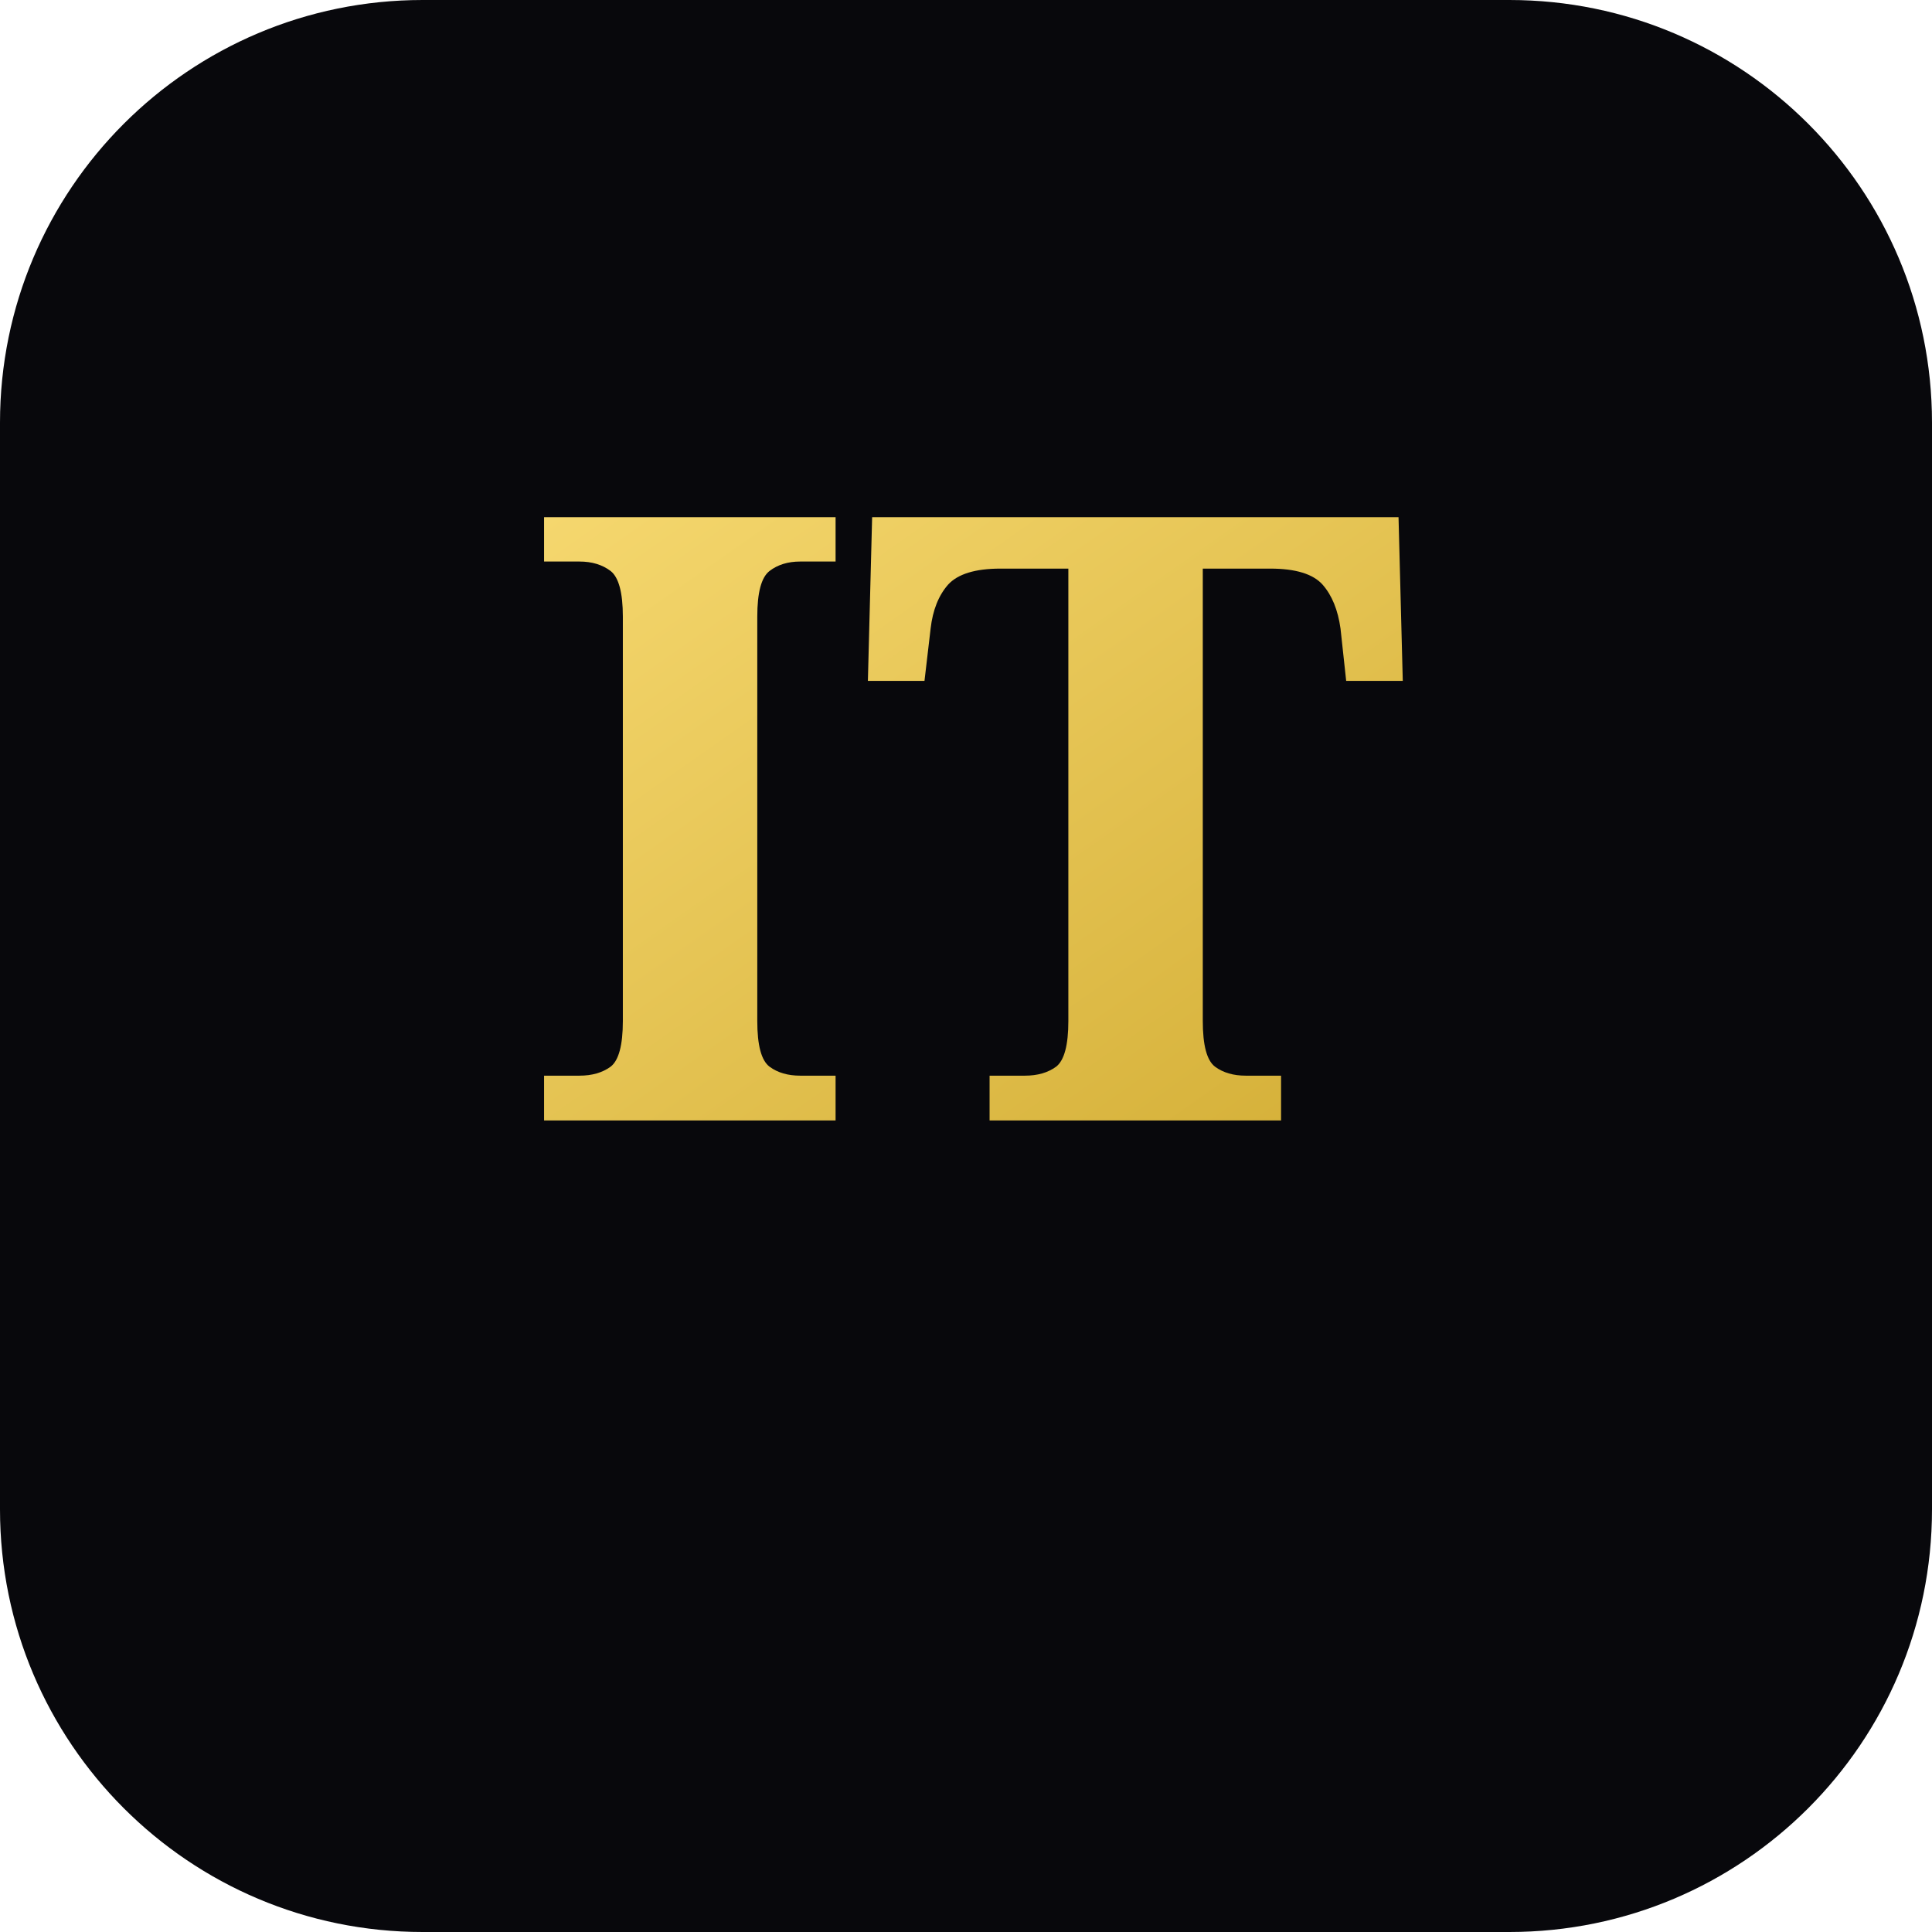
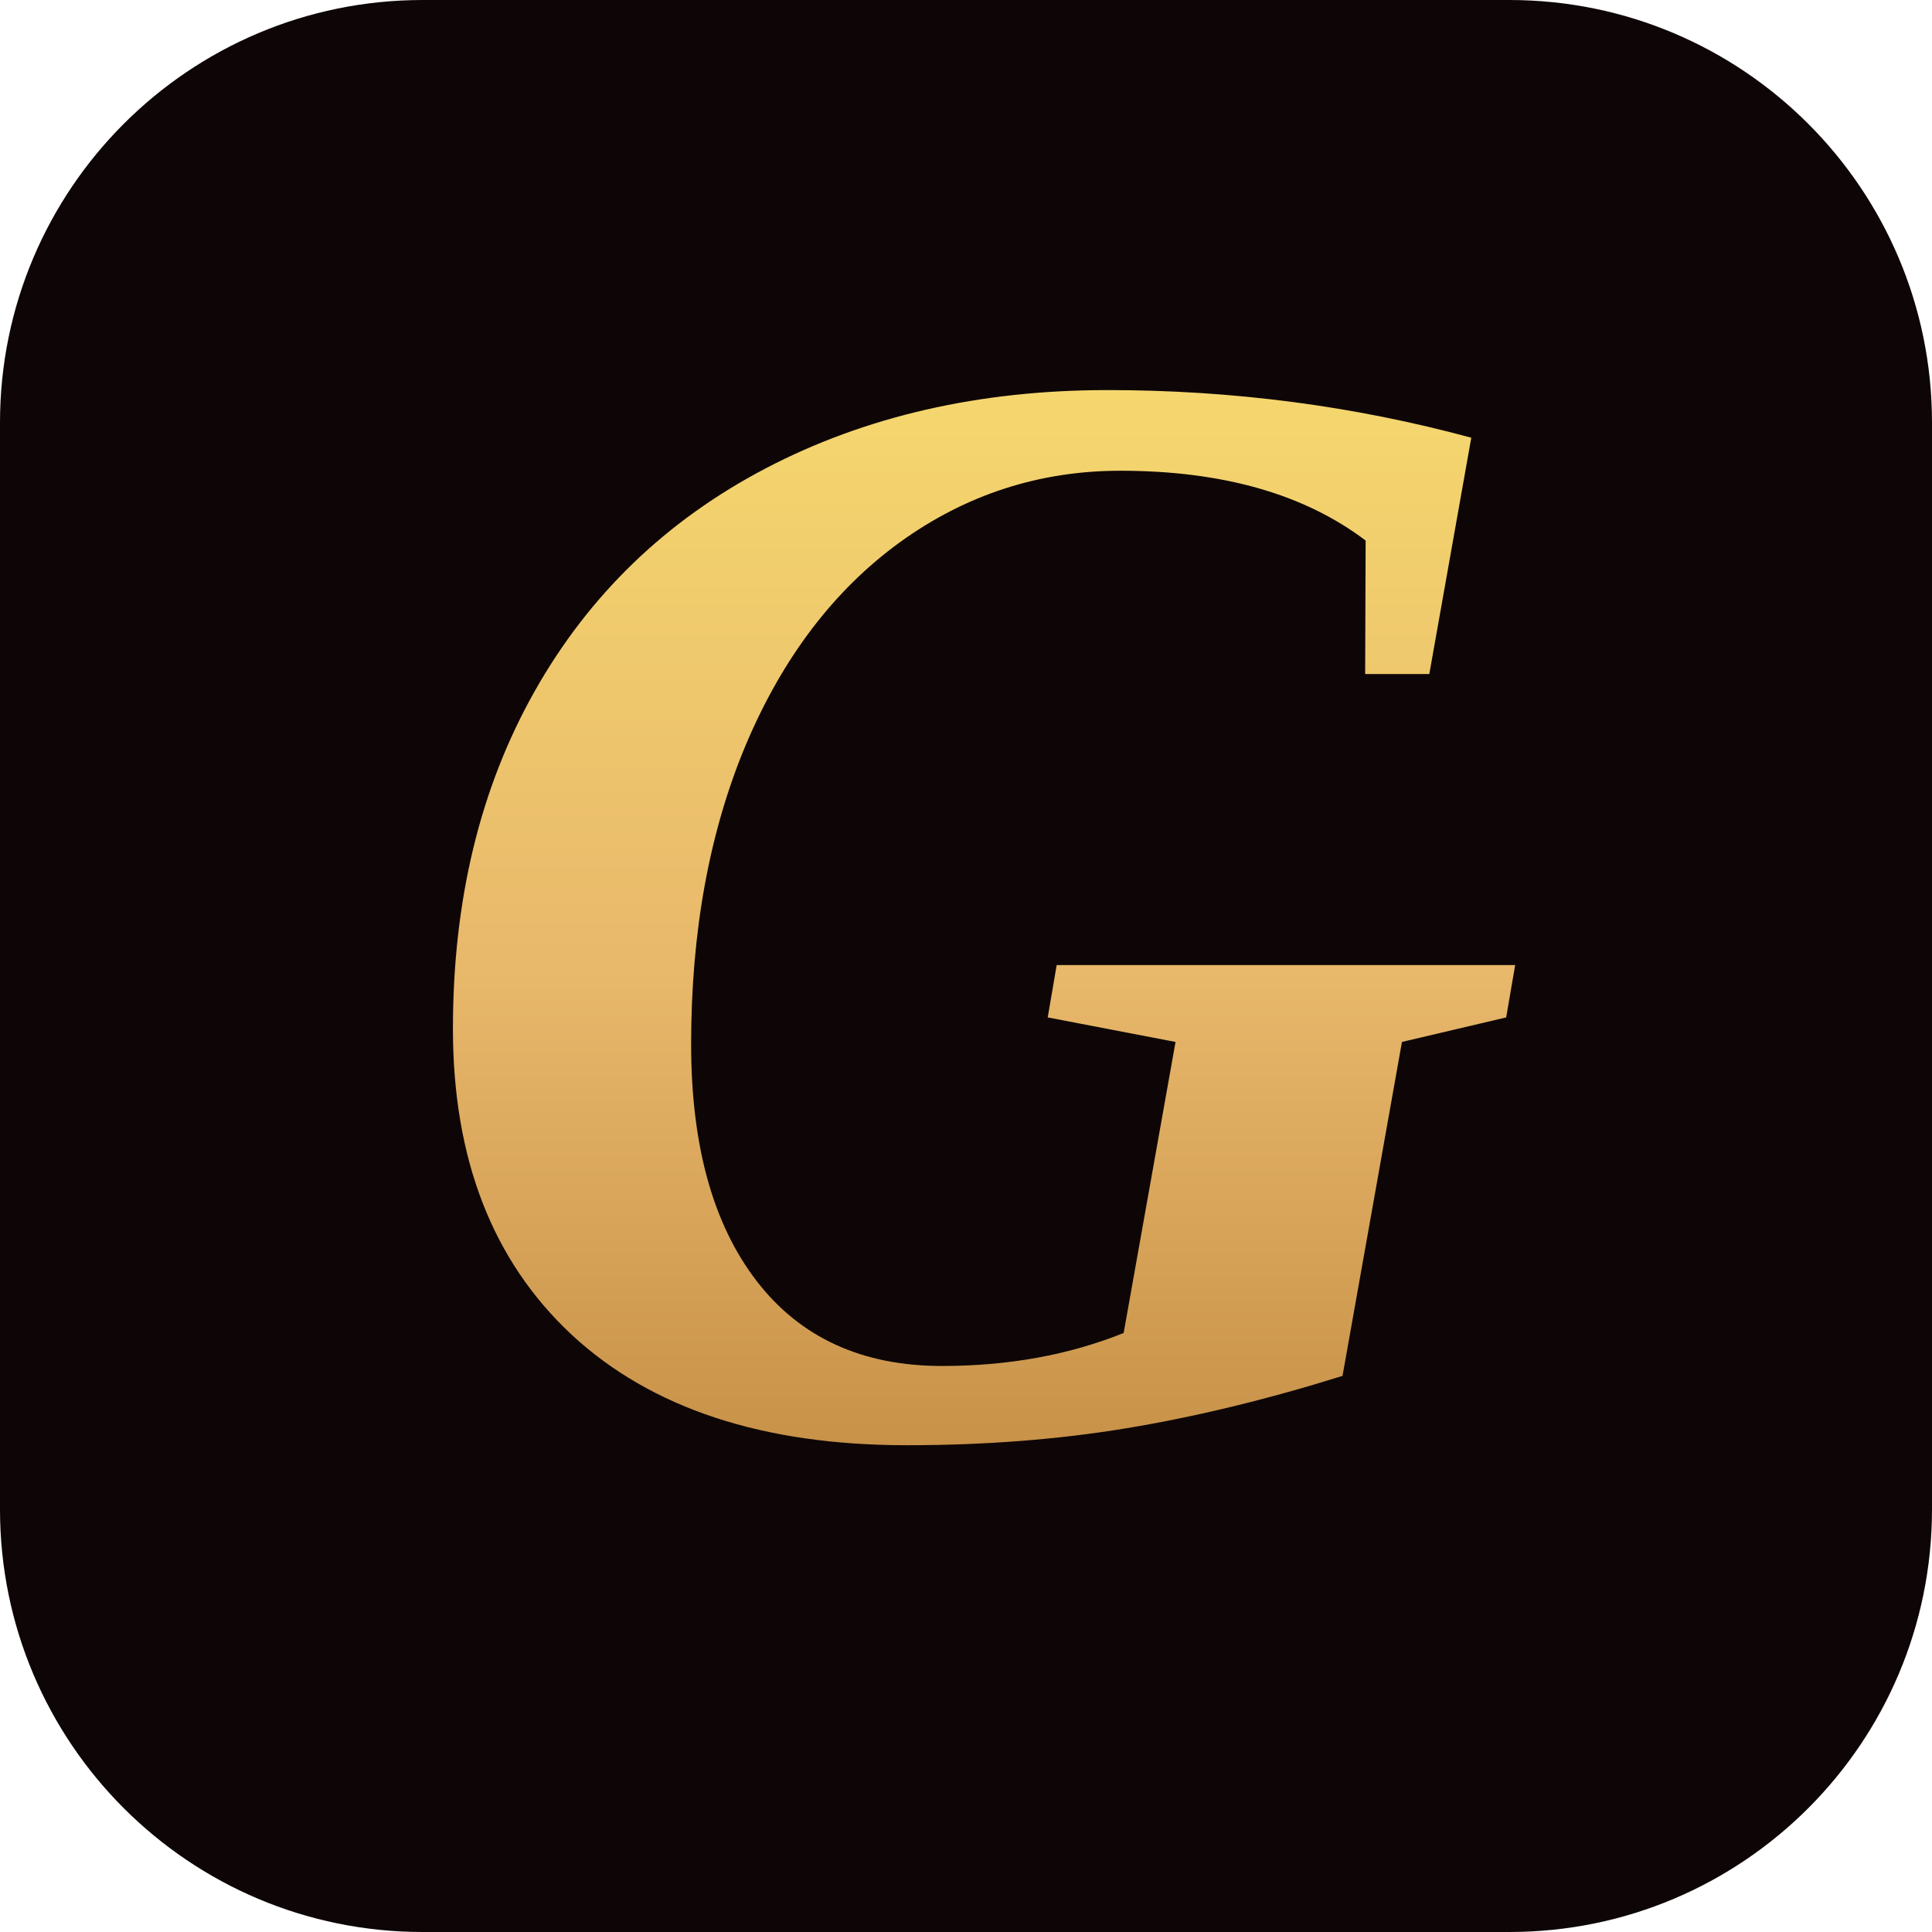
<svg xmlns="http://www.w3.org/2000/svg" viewBox="0 0 64 64">
  <defs>
-     <linearGradient id="g" x1="0" y1="0" x2="1" y2="1">
+     <linearGradient id="gold" x1="0%" y1="0%" x2="0%" y2="100%">
      <stop offset="0%" stop-color="#f5d76e" />
-       <stop offset="100%" stop-color="#d4af37" />
+       <stop offset="55%" stop-color="#e8b86b" />
+       <stop offset="100%" stop-color="#c89249" />
    </linearGradient>
  </defs>
-   <rect width="64" height="64" rx="14" fill="#08080c" />
-   <text x="50%" y="58%" text-anchor="middle" font-family="Georgia,serif" font-weight="900" font-size="28" fill="url(#g)">IT</text>
+   <rect width="64" height="64" rx="14" fill="#0e0606" />
+   <text x="50%" y="74%" text-anchor="middle" font-family="Georgia, 'Times New Roman', serif" font-style="italic" font-weight="900" font-size="52" fill="url(#gold)">G</text>
</svg>
